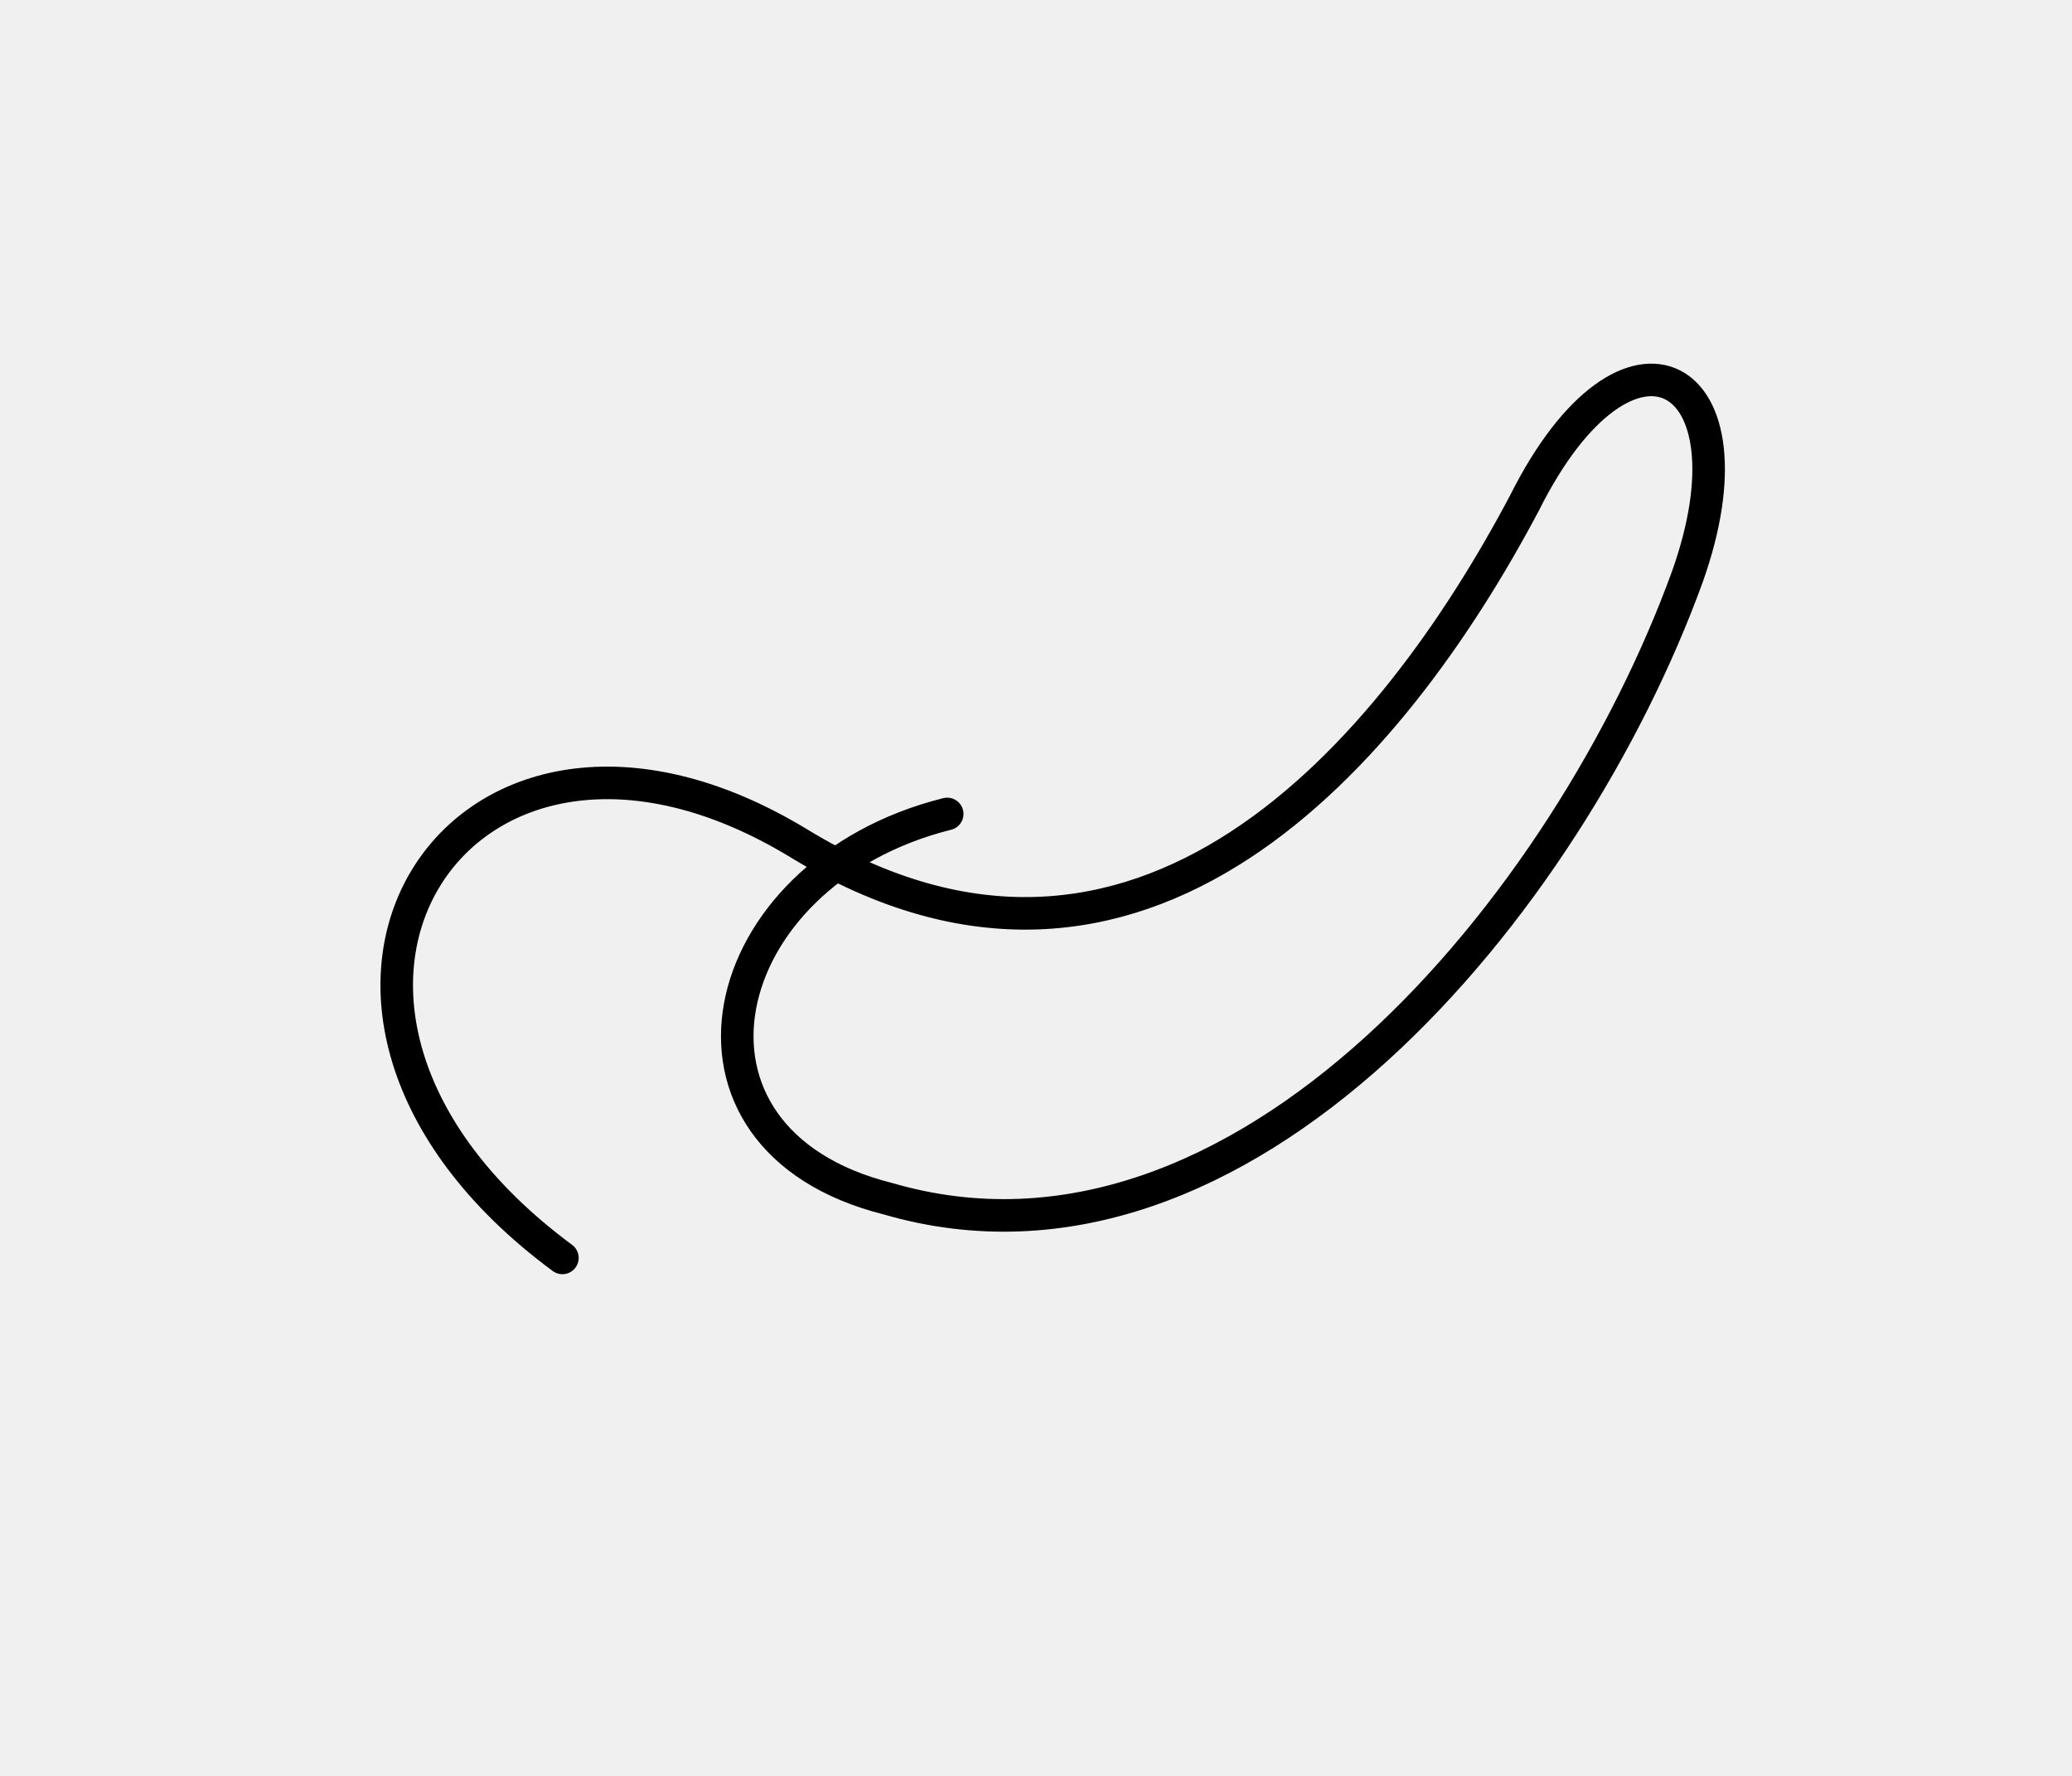
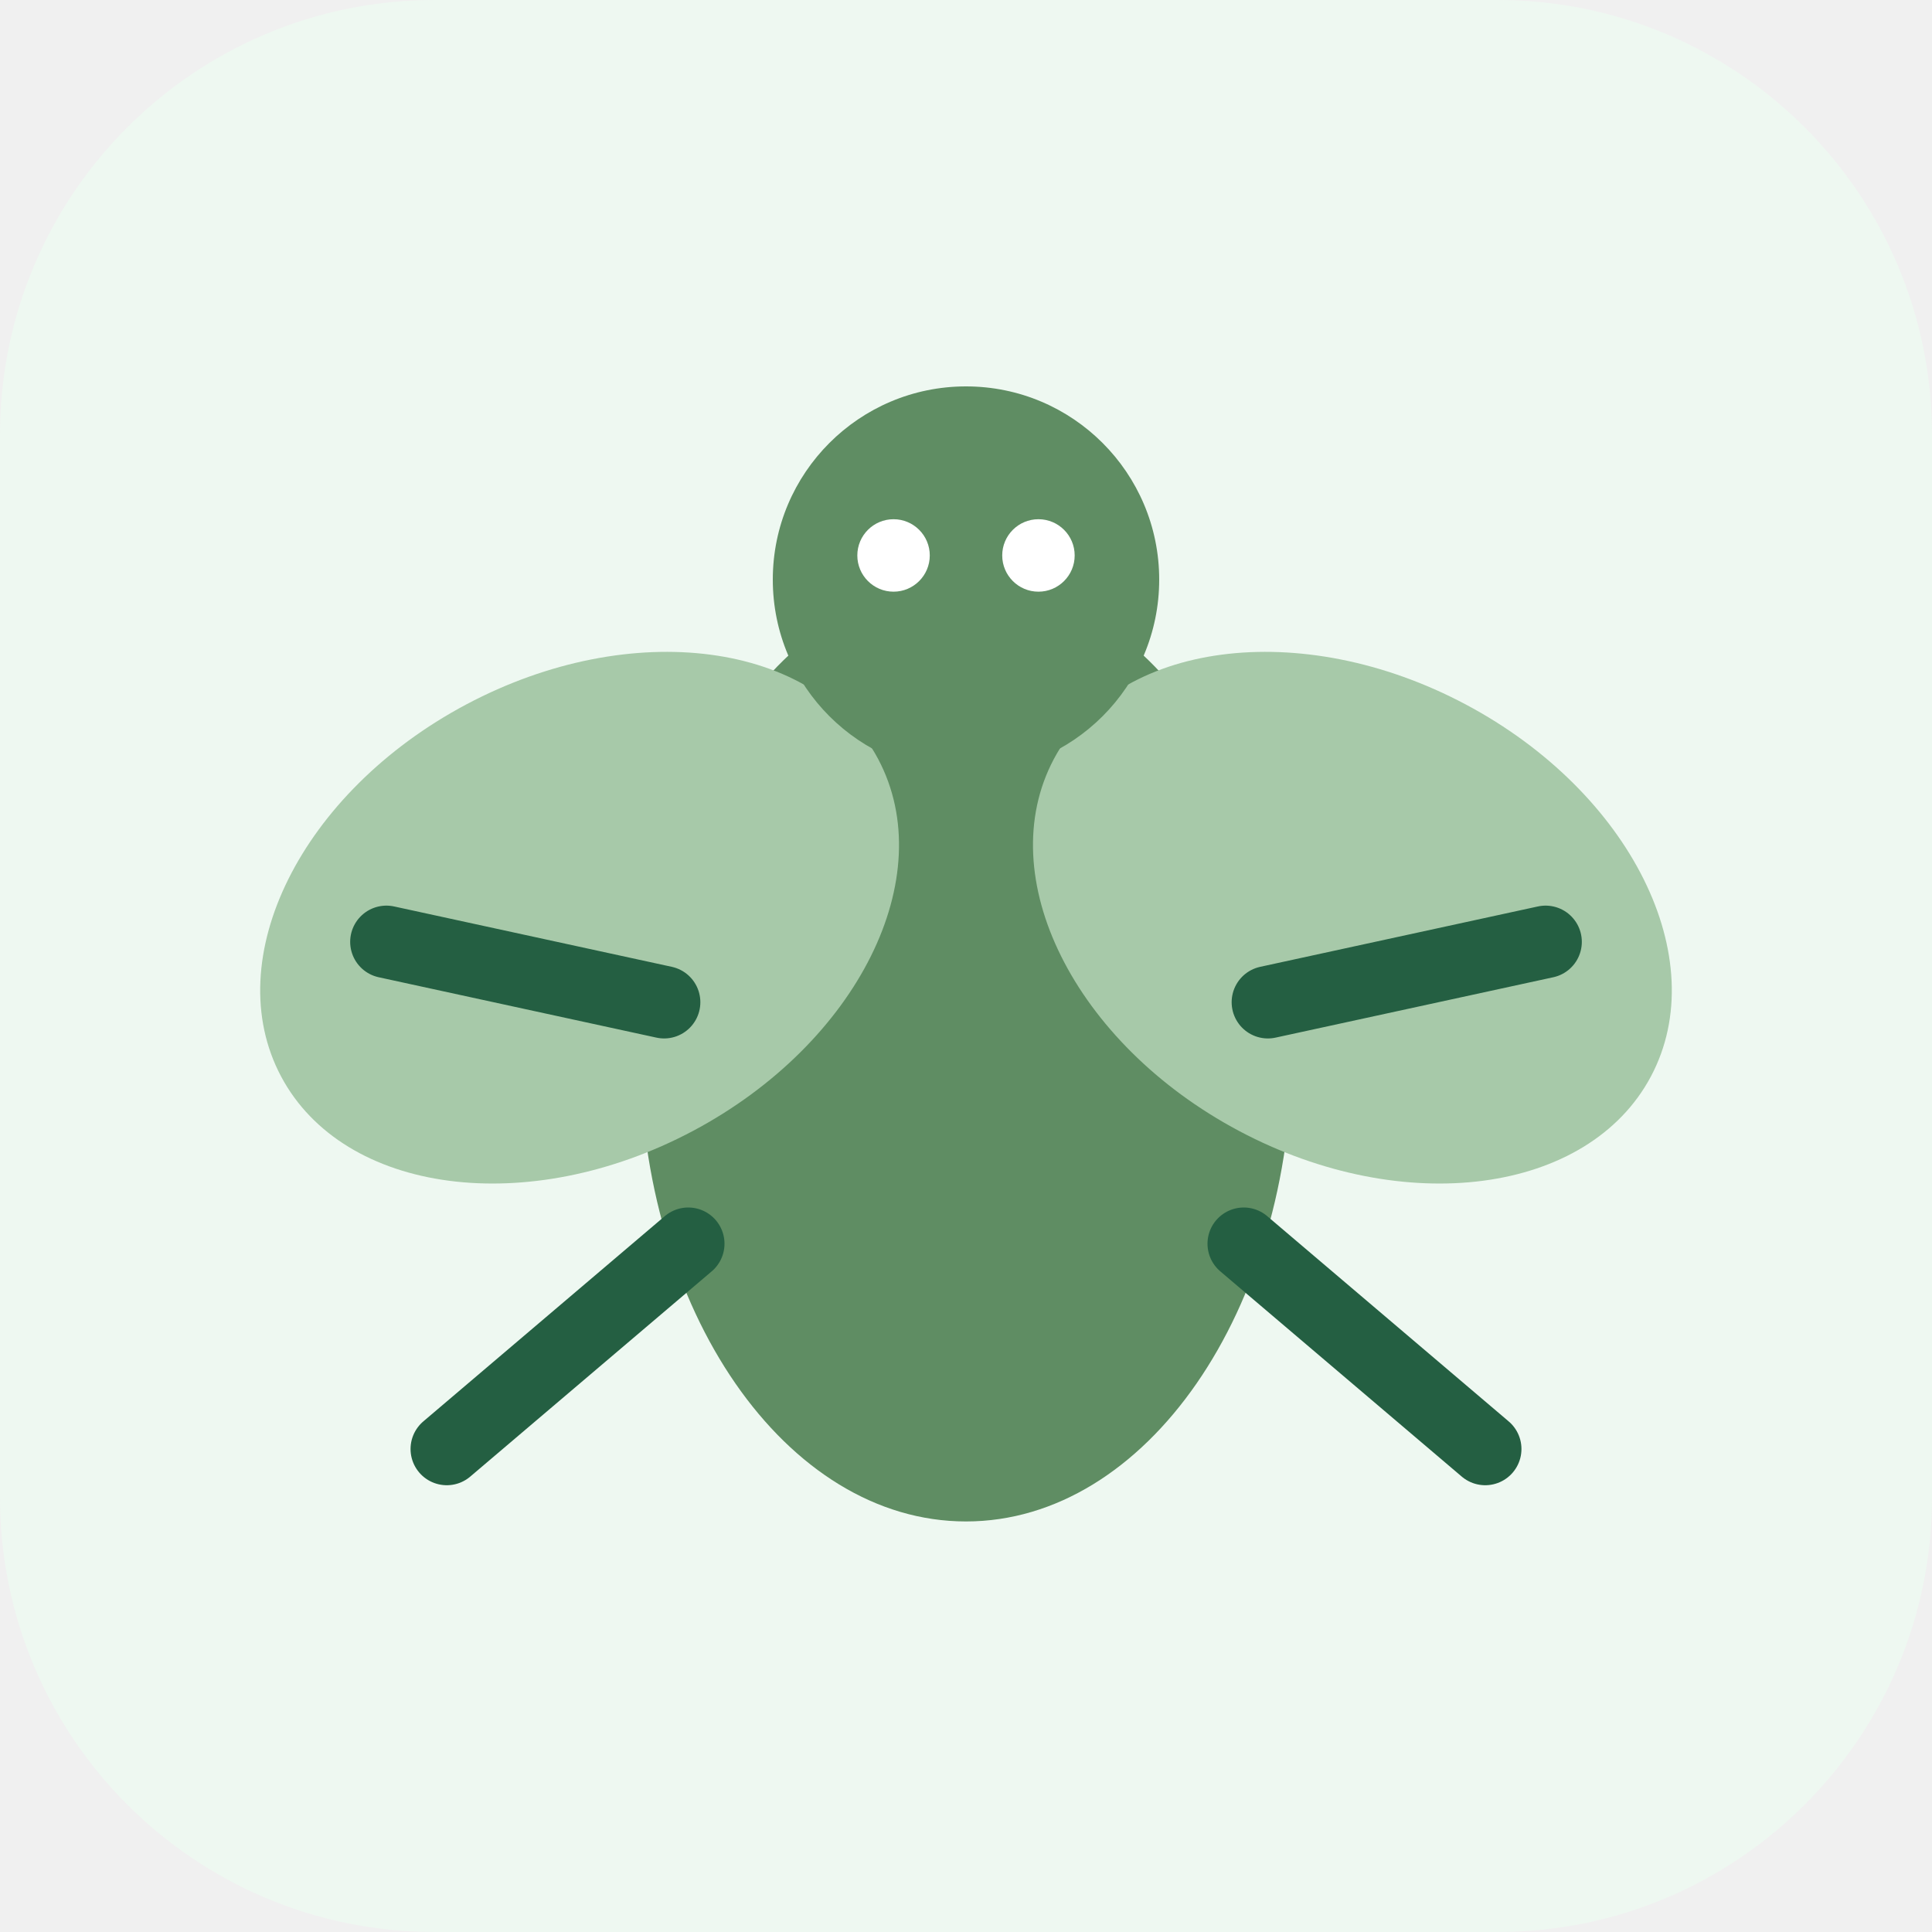
- <svg xmlns="http://www.w3.org/2000/svg" viewBox="0 0 140 120" class="line-art">
-   <g fill="none" stroke="currentColor" stroke-width="2.2" stroke-linecap="round" stroke-linejoin="round">
-     <path d="M38 85 C15 68 31 43 54 57 C77 71 94 51 103 34 C110 20 119 25 114 39 C106 61 84 88 60 81 C44 77 48 59 64 55" />
+ <svg xmlns="http://www.w3.org/2000/svg" viewBox="0 0 160 160">
+   <rect width="160" height="160" rx="36" fill="#eef8f1" />
+   <g fill="#5f8d63">
+     <ellipse cx="80" cy="87" rx="27" ry="39" />
+     <ellipse cx="48" cy="76" rx="28" ry="20" transform="rotate(-28 48 76)" fill="#a7c9a9" />
+     <ellipse cx="112" cy="76" rx="28" ry="20" transform="rotate(28 112 76)" fill="#a7c9a9" />
+     <circle cx="80" cy="48" r="16" />
  </g>
+   <g fill="none" stroke="#245f42" stroke-width="6" stroke-linecap="round">
+     <path d="M57 103 37 120M103 103l20 17M55 83l-23-5M105 83l23-5" />
+   </g>
+   <circle cx="74" cy="46" r="3" fill="#fff" />
+   <circle cx="86" cy="46" r="3" fill="#fff" />
</svg>
